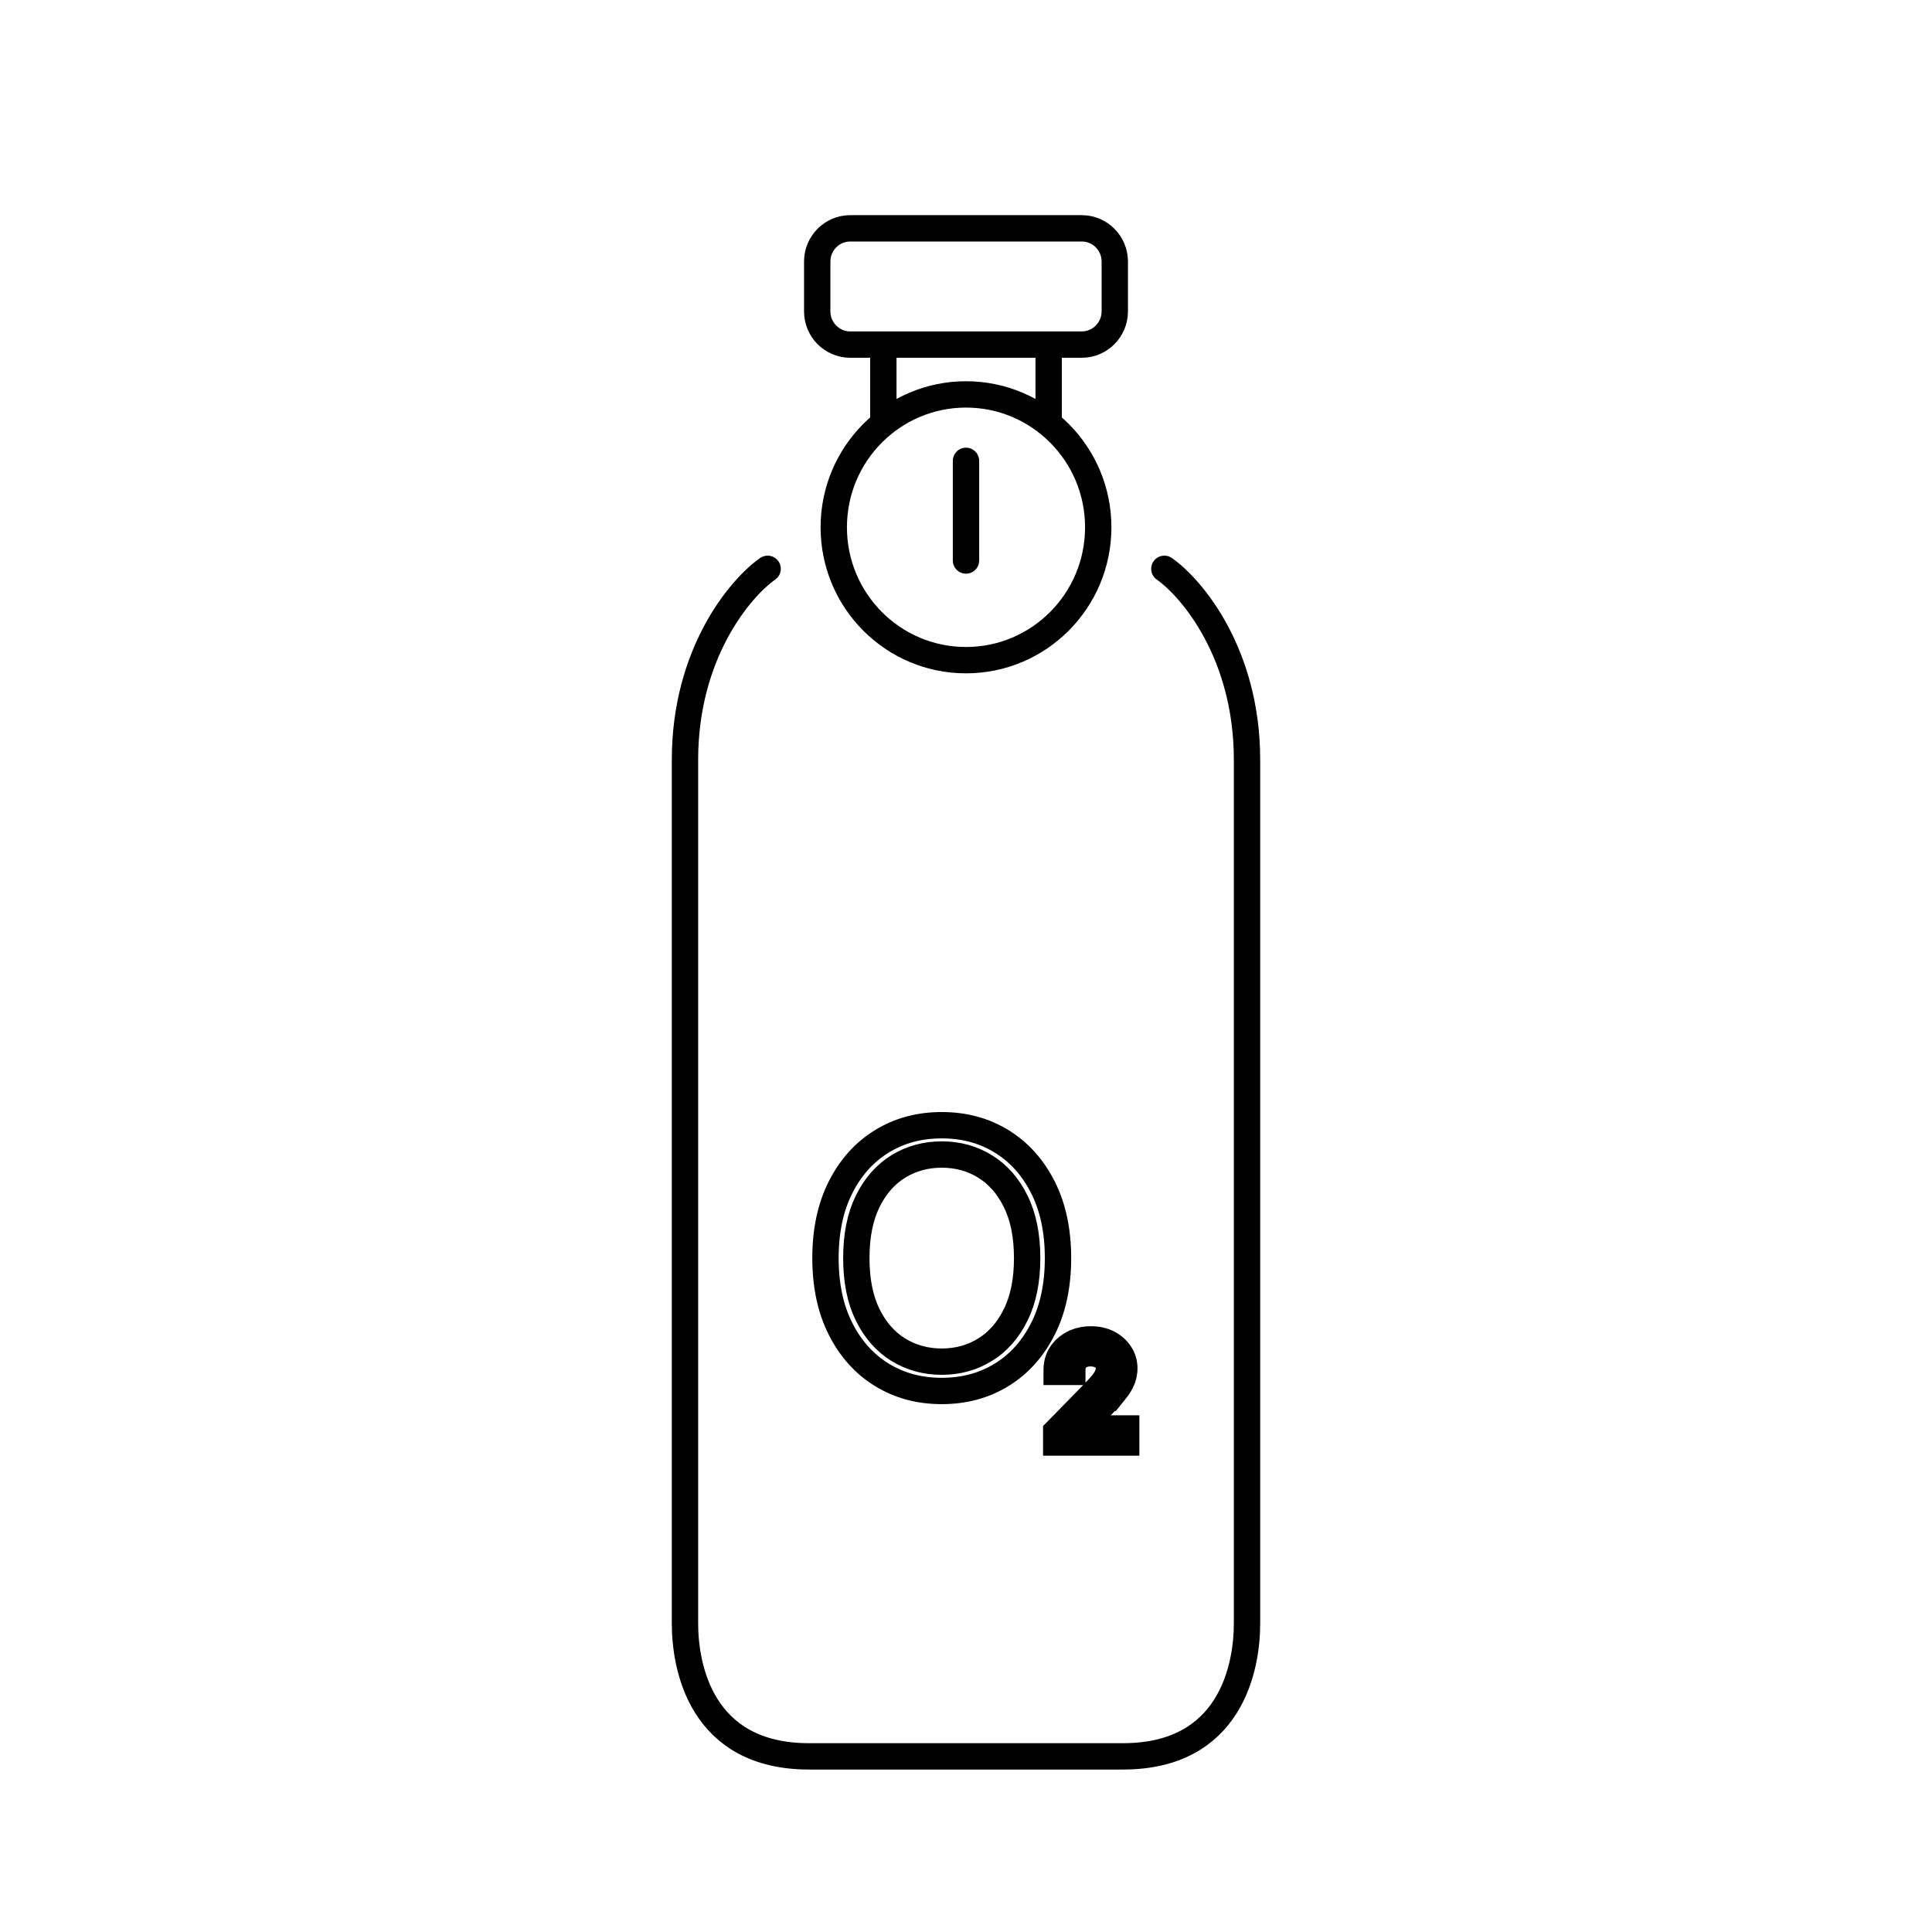
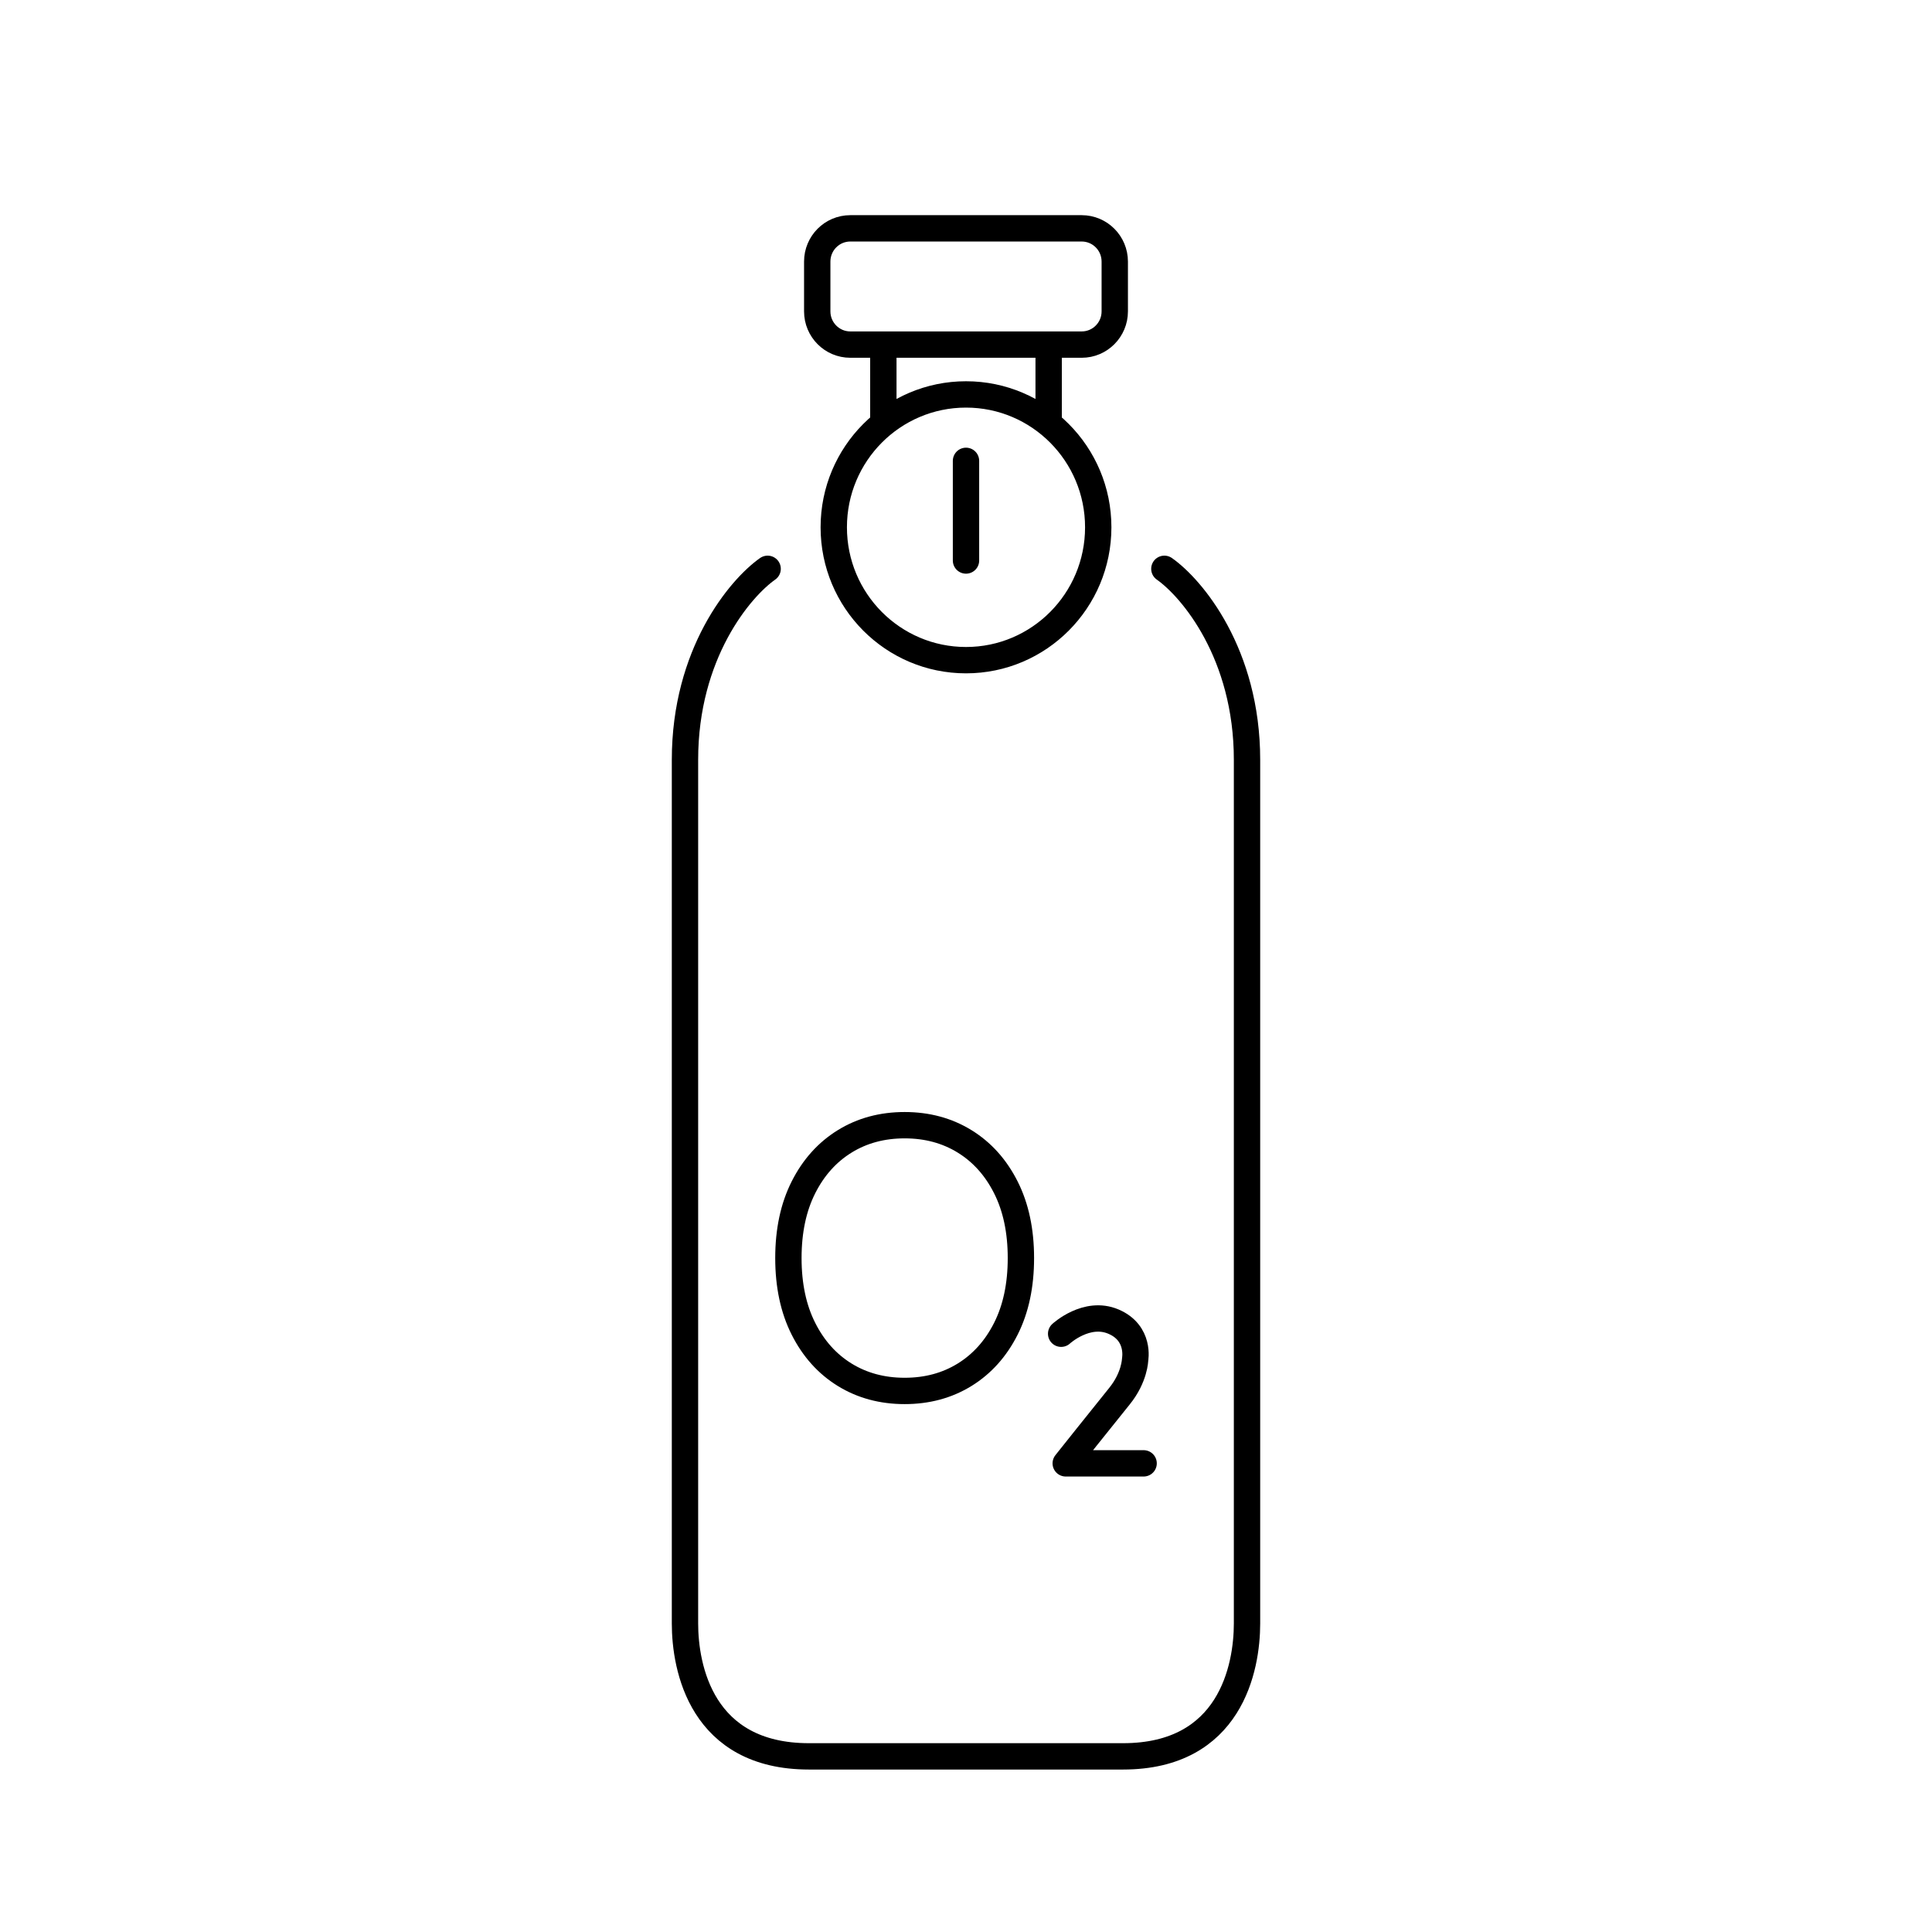
- <svg xmlns="http://www.w3.org/2000/svg" width="110" height="110" viewBox="0 0 110 110" fill="none" stroke="currentColor" stroke-width="1.5">
-   <path d="M55 26.239V31.913M50.294 19.62V24.116M59.706 19.62V24.116M43.706 32.386C42.137 33.489 39 37.209 39 43.261V92.435C39 94.957 39.941 100 46.059 100H55.471H63.941C70.059 100 71 94.957 71 92.435V43.261C71 37.209 67.863 33.489 66.294 32.386M62.529 30.022C62.529 34.2 59.158 37.587 55 37.587C50.842 37.587 47.471 34.2 47.471 30.022C47.471 25.844 50.842 22.456 55 22.456C59.158 22.456 62.529 25.844 62.529 30.022ZM48.412 19.62H61.588C62.628 19.62 63.471 18.773 63.471 17.728V14.891C63.471 13.847 62.628 13 61.588 13H48.412C47.372 13 46.529 13.847 46.529 14.891V17.728C46.529 18.773 47.372 19.62 48.412 19.62Z" stroke="currentColor" stroke-width="1.5" stroke-linecap="round" stroke-linejoin="round" fill="none" />
-   <path d="M60.238 71.63C60.238 73.184 59.953 74.526 59.381 75.657C58.81 76.789 58.027 77.662 57.031 78.275C56.035 78.889 54.898 79.196 53.619 79.196C52.34 79.196 51.202 78.889 50.206 78.275C49.21 77.662 48.427 76.789 47.856 75.657C47.285 74.526 46.999 73.184 46.999 71.63C46.999 70.077 47.285 68.735 47.856 67.603C48.427 66.472 49.21 65.599 50.206 64.986C51.202 64.372 52.34 64.065 53.619 64.065C54.898 64.065 56.035 64.372 57.031 64.986C58.027 65.599 58.81 66.472 59.381 67.603C59.953 68.735 60.238 70.077 60.238 71.63ZM58.481 71.63C58.481 70.355 58.264 69.279 57.829 68.401C57.4 67.524 56.816 66.86 56.079 66.409C55.347 65.959 54.527 65.734 53.619 65.734C52.711 65.734 51.888 65.959 51.151 66.409C50.419 66.86 49.835 67.524 49.401 68.401C48.971 69.279 48.756 70.355 48.756 71.63C48.756 72.906 48.971 73.982 49.401 74.859C49.835 75.737 50.419 76.401 51.151 76.851C51.888 77.302 52.711 77.527 53.619 77.527C54.527 77.527 55.347 77.302 56.079 76.851C56.816 76.401 57.4 75.737 57.829 74.859C58.264 73.982 58.481 72.906 58.481 71.63Z" fill="none" stroke="currentColor" stroke-width="1.5" />
-   <path d="M62.112 76.259C62.477 76.259 62.804 76.33 63.092 76.477L63.294 76.596C63.486 76.725 63.644 76.883 63.767 77.072C63.932 77.323 64.015 77.605 64.015 77.911C64.015 78.13 63.972 78.343 63.888 78.551L63.888 78.552C63.805 78.76 63.661 78.987 63.463 79.232L63.462 79.231C63.364 79.352 63.248 79.487 63.113 79.634L62.651 80.114L61.431 81.331H64.121V82.132H60.138V81.5L60.167 81.471L62.145 79.448H62.146L62.462 79.118C62.556 79.016 62.64 78.921 62.715 78.835L62.817 78.709C62.912 78.585 62.983 78.469 63.034 78.361L63.079 78.251C63.117 78.141 63.136 78.028 63.136 77.911C63.136 77.777 63.11 77.659 63.06 77.556L63.002 77.457C62.935 77.362 62.85 77.281 62.745 77.217L62.633 77.157C62.474 77.086 62.293 77.049 62.089 77.049C61.926 77.049 61.781 77.073 61.653 77.118L61.531 77.172C61.377 77.251 61.26 77.362 61.176 77.503C61.095 77.644 61.053 77.811 61.053 78.009V78.11H60.162V78.009C60.162 77.664 60.247 77.357 60.421 77.091L60.488 76.995C60.652 76.778 60.864 76.605 61.122 76.477L61.235 76.425C61.502 76.314 61.795 76.259 62.112 76.259Z" fill="none" stroke="currentColor" stroke-width="1.5" />
+ <svg xmlns="http://www.w3.org/2000/svg" id="Layer_1" data-name="Layer 1" width="110" height="110" viewBox="0 0 110 110">
+   <path d="M55,26.239v5.674M50.294,19.62v4.496M59.706,19.62v4.496M43.706,32.386c-1.569,1.103-4.706,4.823-4.706,10.875v49.174c0,2.522.941,7.565,7.059,7.565h17.882c6.118,0,7.059-5.043,7.059-7.565v-49.174c0-6.052-3.137-9.772-4.706-10.875M62.529,30.022c0,4.178-3.371,7.565-7.529,7.565s-7.529-3.387-7.529-7.565,3.371-7.565,7.529-7.565,7.529,3.387,7.529,7.565ZM48.412,19.62h13.176c1.04,0,1.882-.847,1.882-1.891v-2.837c0-1.044-.843-1.891-1.882-1.891h-13.176c-1.04,0-1.882.847-1.882,1.891v2.837c0,1.044.843,1.891,1.882,1.891ZM58.126,71.629c0,1.553-.286,2.896-.857,4.027-.571,1.131-1.355,2.004-2.35,2.618-.996.614-2.133.92-3.412.92s-2.416-.307-3.412-.92c-.996-.614-1.779-1.486-2.35-2.618-.571-1.131-.857-2.474-.857-4.027s.286-2.896.857-4.027c.571-1.131,1.355-2.004,2.35-2.618.996-.614,2.133-.92,3.412-.92s2.416.307,3.412.92c.996.614,1.779,1.486,2.35,2.618.571,1.131.857,2.474.857,4.027ZM65.113,83.317h-4.435s2.18-2.739,3.056-3.82.894-2.087.894-2.087c0,0,.298-1.509-1.23-2.162s-2.981.689-2.981.689" style="fill:none;stroke:currentColor;stroke-linecap:round;stroke-linejoin:round;stroke-width:1.5" />
</svg>
